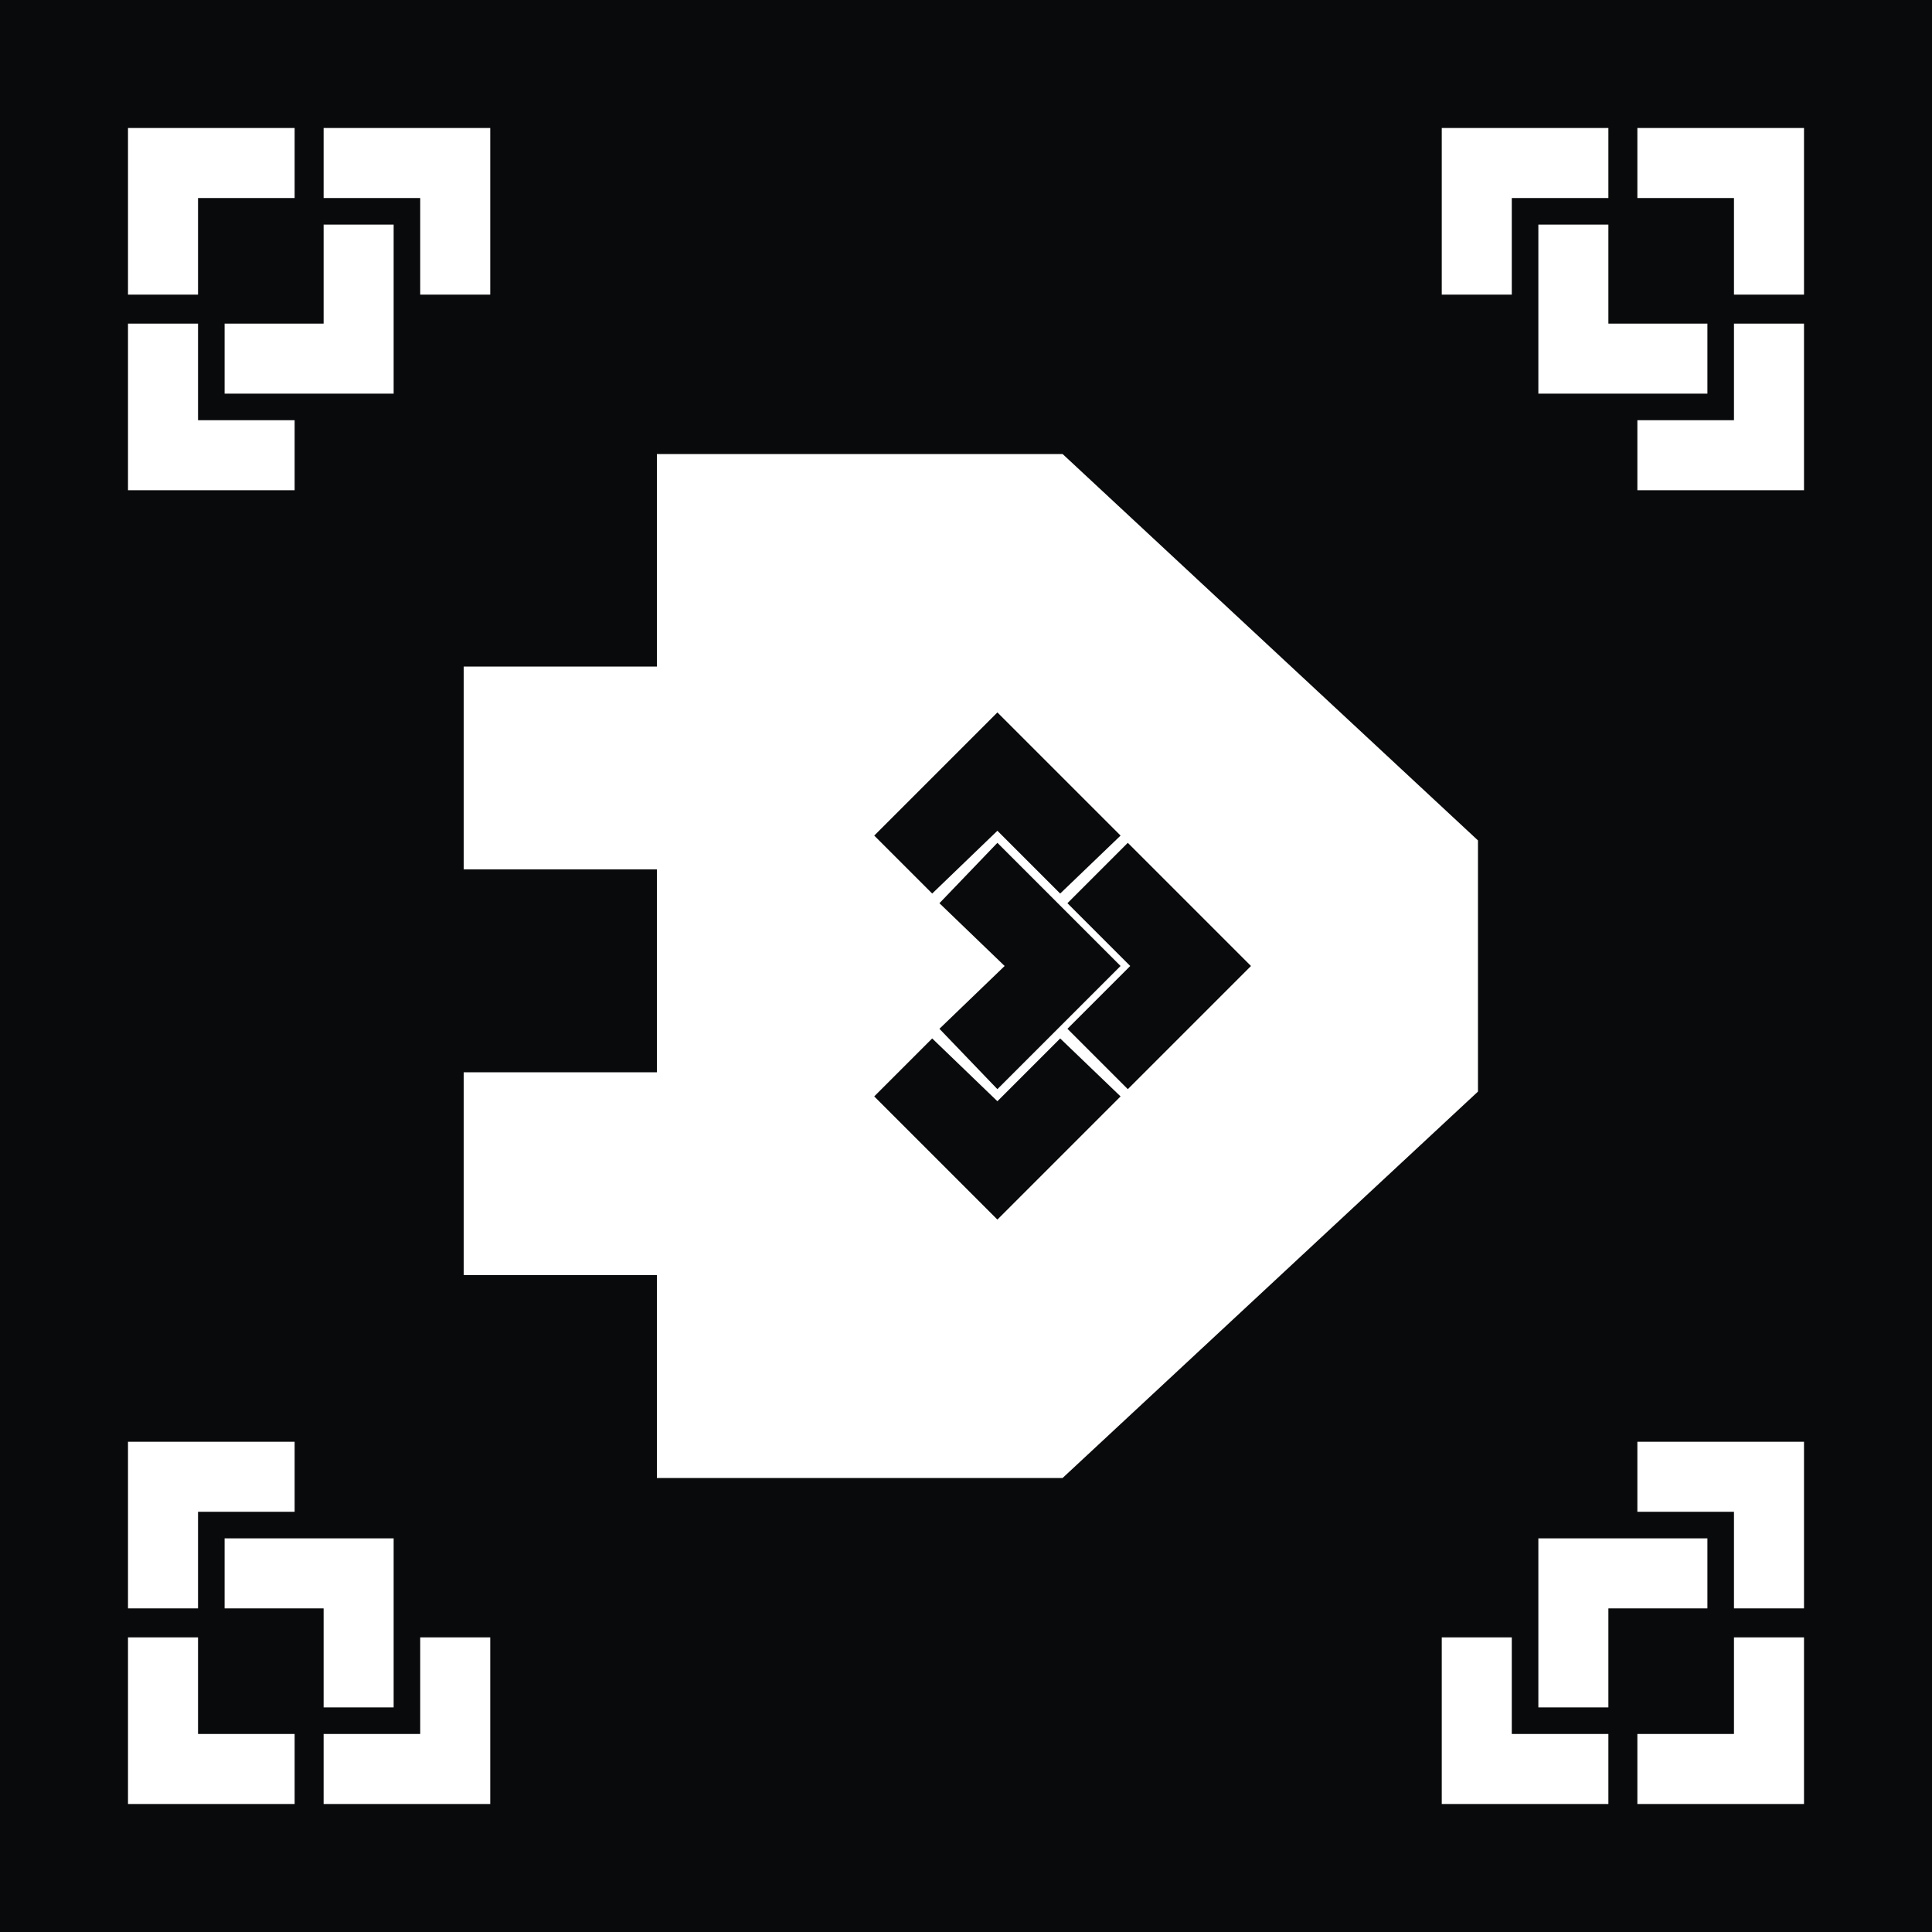
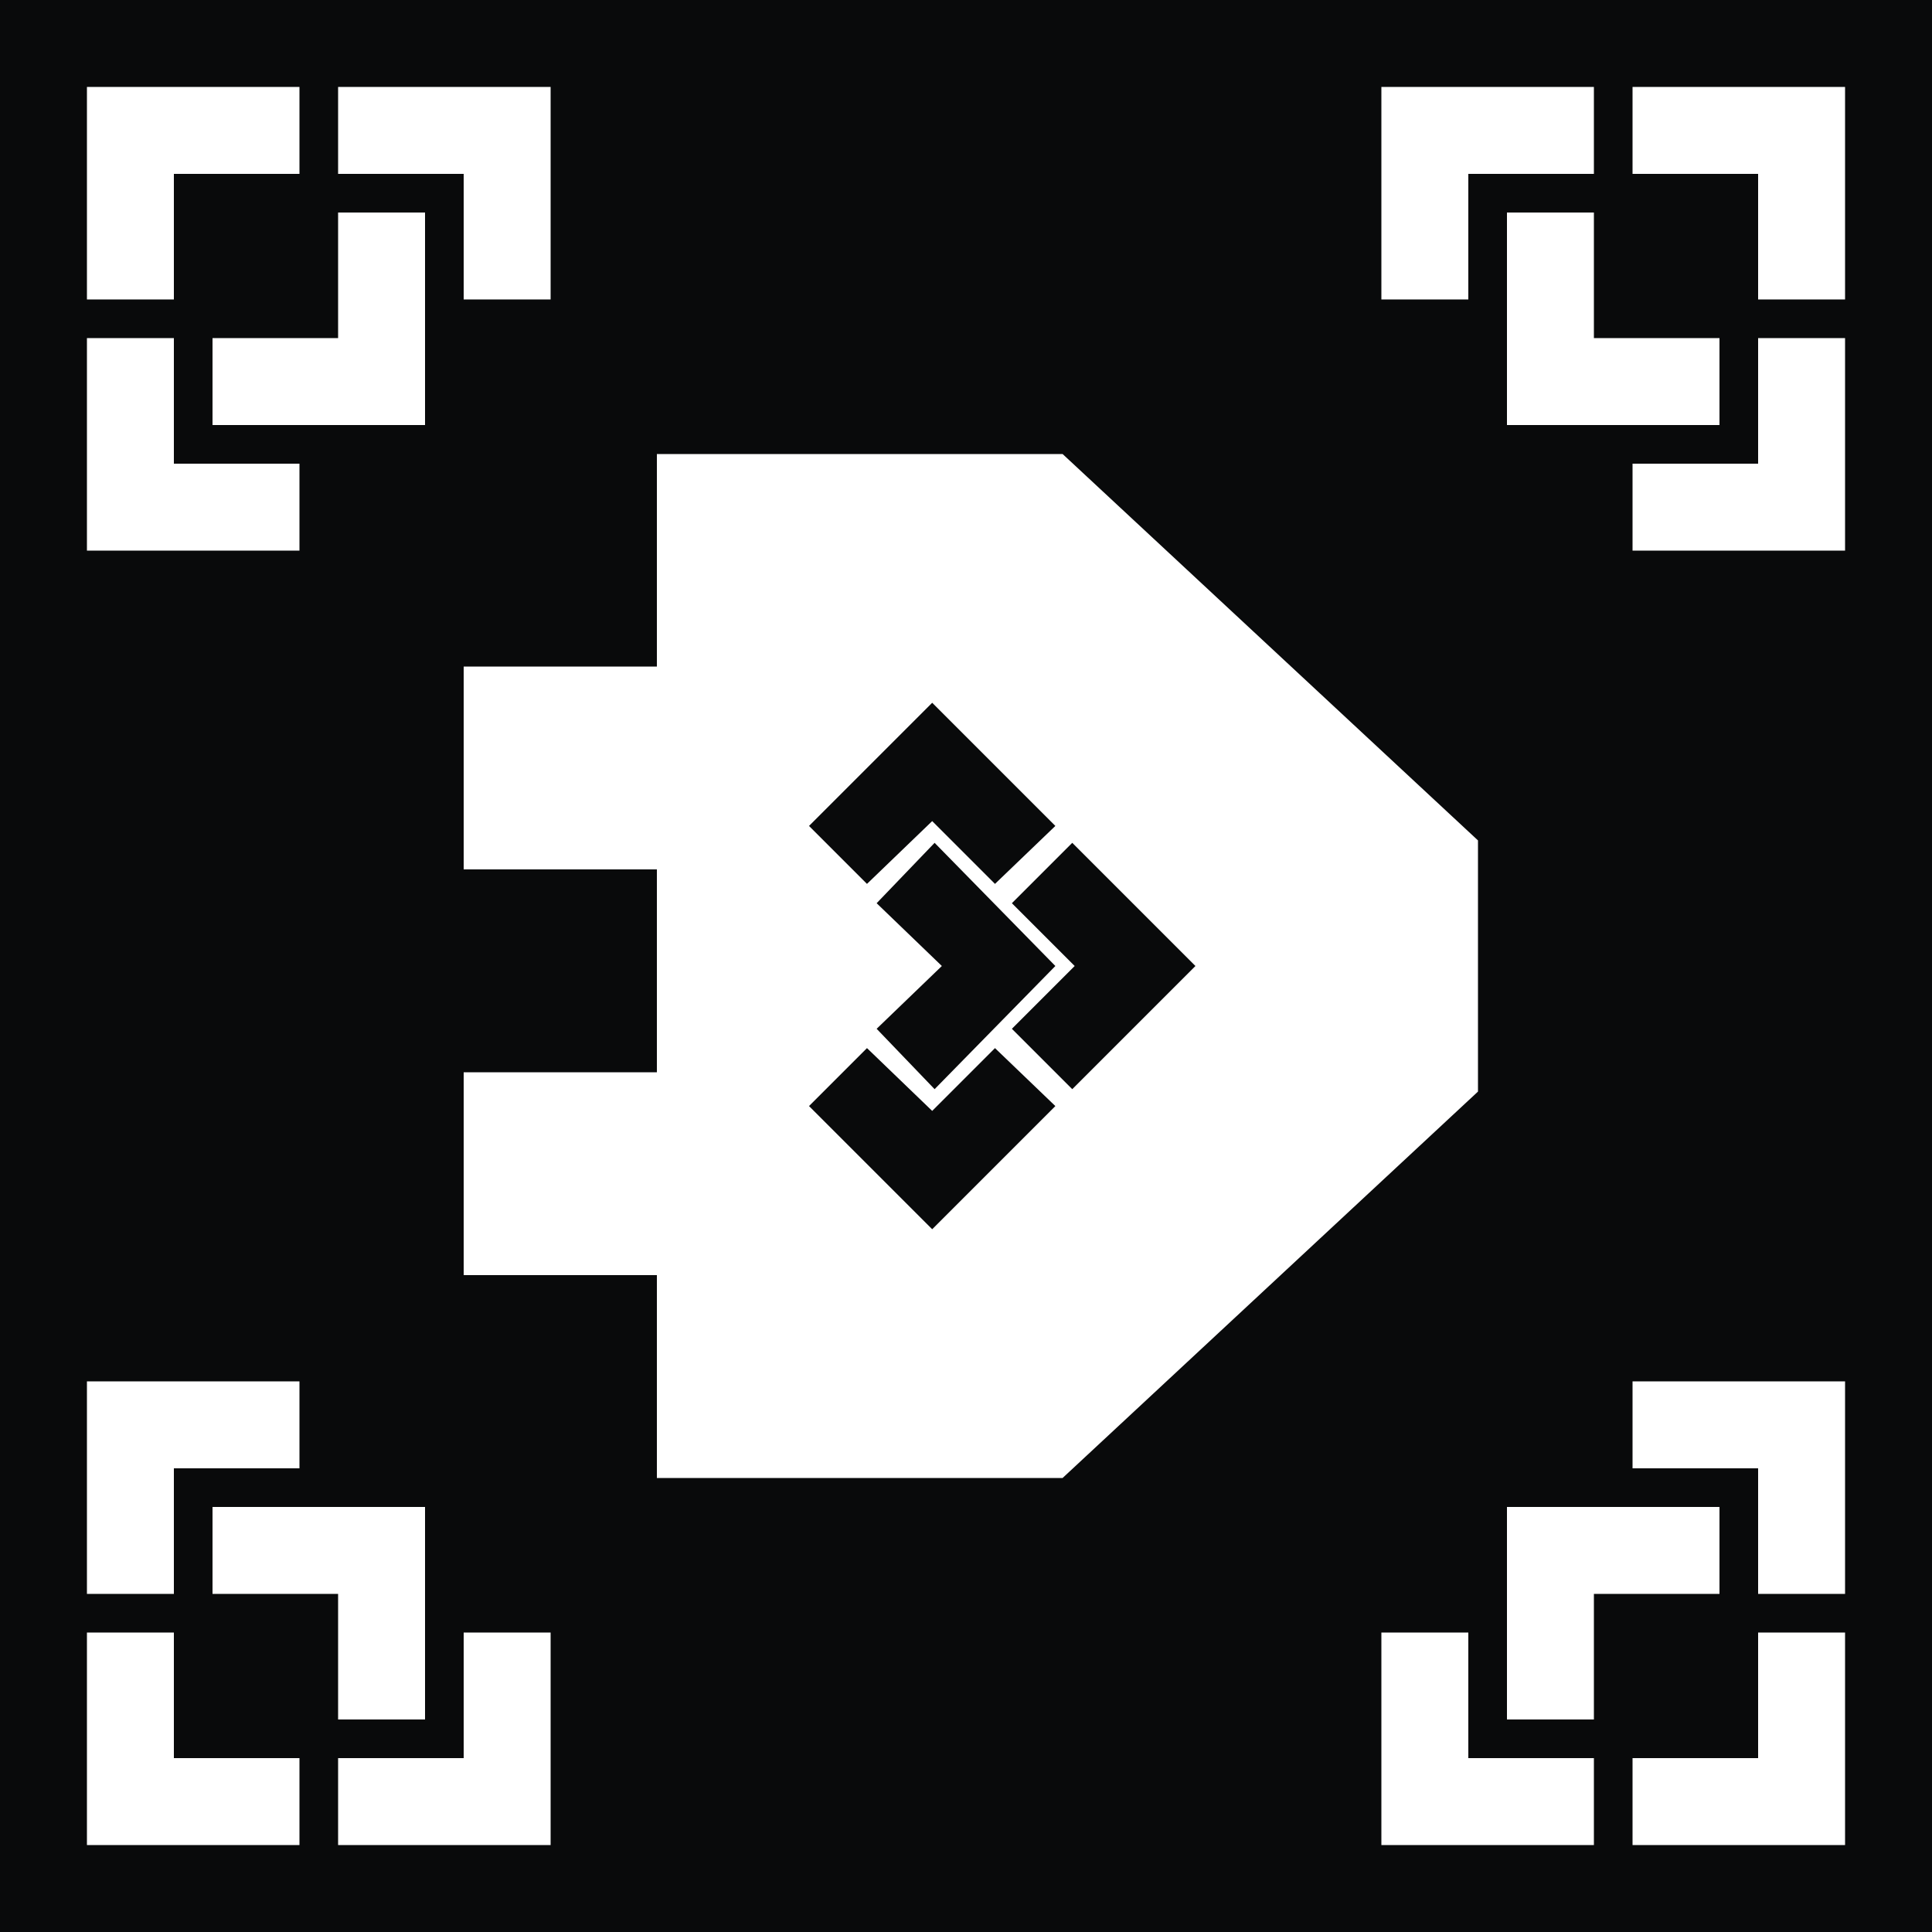
<svg xmlns="http://www.w3.org/2000/svg" width="800" height="800" viewBox="0 0 800 800">
  <rect width="800" height="800" fill="#090a0b" />
  <polygon points="272,188 440,188 612,348 612,452 440,612 272,612 272,528 192,528 192,444 272,444 272,360 192,360 192,276 272,276" fill="white" />
-   <polygon points="53,53 122,53 122,82 82,82 82,122 53,122" fill="white" />
-   <polygon points="134,53 203,53 203,122 174,122 174,82 134,82" fill="white" />
-   <polygon points="53,134 82,134 82,174 122,174 122,203 53,203" fill="white" />
-   <polygon points="163,163 93,163 93,134 134,134 134,93 163,93" fill="white" />
-   <polygon points="747,53 678,53 678,82 718,82 718,122 747,122" fill="white" />
-   <polygon points="666,53 597,53 597,122 626,122 626,82 666,82" fill="white" />
-   <polygon points="747,134 718,134 718,174 678,174 678,203 747,203" fill="white" />
-   <polygon points="637,163 707,163 707,134 666,134 666,93 637,93" fill="white" />
-   <polygon points="53,747 122,747 122,718 82,718 82,678 53,678" fill="white" />
-   <polygon points="134,747 203,747 203,678 174,678 174,718 134,718" fill="white" />
-   <polygon points="53,666 82,666 82,626 122,626 122,597 53,597" fill="white" />
-   <polygon points="163,637 93,637 93,666 134,666 134,707 163,707" fill="white" />
-   <polygon points="747,747 678,747 678,718 718,718 718,678 747,678" fill="white" />
-   <polygon points="666,747 597,747 597,678 626,678 626,718 666,718" fill="white" />
-   <polygon points="747,666 718,666 718,626 678,626 678,597 747,597" fill="white" />
-   <polygon points="637,637 707,637 707,666 666,666 666,707 637,707" fill="white" />
-   <polygon points="362,346 386,370 413,344 439,370 464,346 413,295" fill="#090a0b" />
-   <polygon points="467,349 442,374 468,400 442,426 467,451 518,400" fill="#090a0b" />
-   <polygon points="413,349 389,374 416,400 389,426 413,451 464,400" fill="#090a0b" />
-   <polygon points="362,454 413,505 464,454 439,430 413,456 386,430" fill="#090a0b" />
+   <polygon points="36,36 124,36 124,72 72,72 72,124 36,124" fill="white" />
+   <polygon points="140,36 228,36 228,124 192,124 192,72 140,72" fill="white" />
+   <polygon points="36,140 72,140 72,192 124,192 124,228 36,228" fill="white" />
+   <polygon points="176,176 88,176 88,140 140,140 140,88 176,88" fill="white" />
+   <polygon points="764,36 676,36 676,72 728,72 728,124 764,124" fill="white" />
+   <polygon points="660,36 572,36 572,124 608,124 608,72 660,72" fill="white" />
+   <polygon points="764,140 728,140 728,192 676,192 676,228 764,228" fill="white" />
+   <polygon points="624,176 712,176 712,140 660,140 660,88 624,88" fill="white" />
+   <polygon points="36,764 124,764 124,728 72,728 72,676 36,676" fill="white" />
+   <polygon points="140,764 228,764 228,676 192,676 192,728 140,728" fill="white" />
+   <polygon points="36,660 72,660 72,608 124,608 124,572 36,572" fill="white" />
+   <polygon points="176,624 88,624 88,660 140,660 140,712 176,712" fill="white" />
+   <polygon points="764,764 676,764 676,728 728,728 728,676 764,676" fill="white" />
+   <polygon points="660,764 572,764 572,676 608,676 608,728 660,728" fill="white" />
+   <polygon points="764,660 728,660 728,608 676,608 676,572 764,572" fill="white" />
+   <polygon points="624,624 712,624 712,660 660,660 660,712 624,712" fill="white" />
+   <polygon points="335,342 359,366 386,340 412,366 437,342 386,291" fill="#090a0b" />
+   <polygon points="444,349 419,374 445,400 419,426 444,451 495,400" fill="#090a0b" />
+   <polygon points="387,349 363,374 390,400 363,426 387,451 437,400" fill="#090a0b" />
+   <polygon points="335,458 386,509 437,458 412,434 386,460 359,434" fill="#090a0b" />
</svg>
